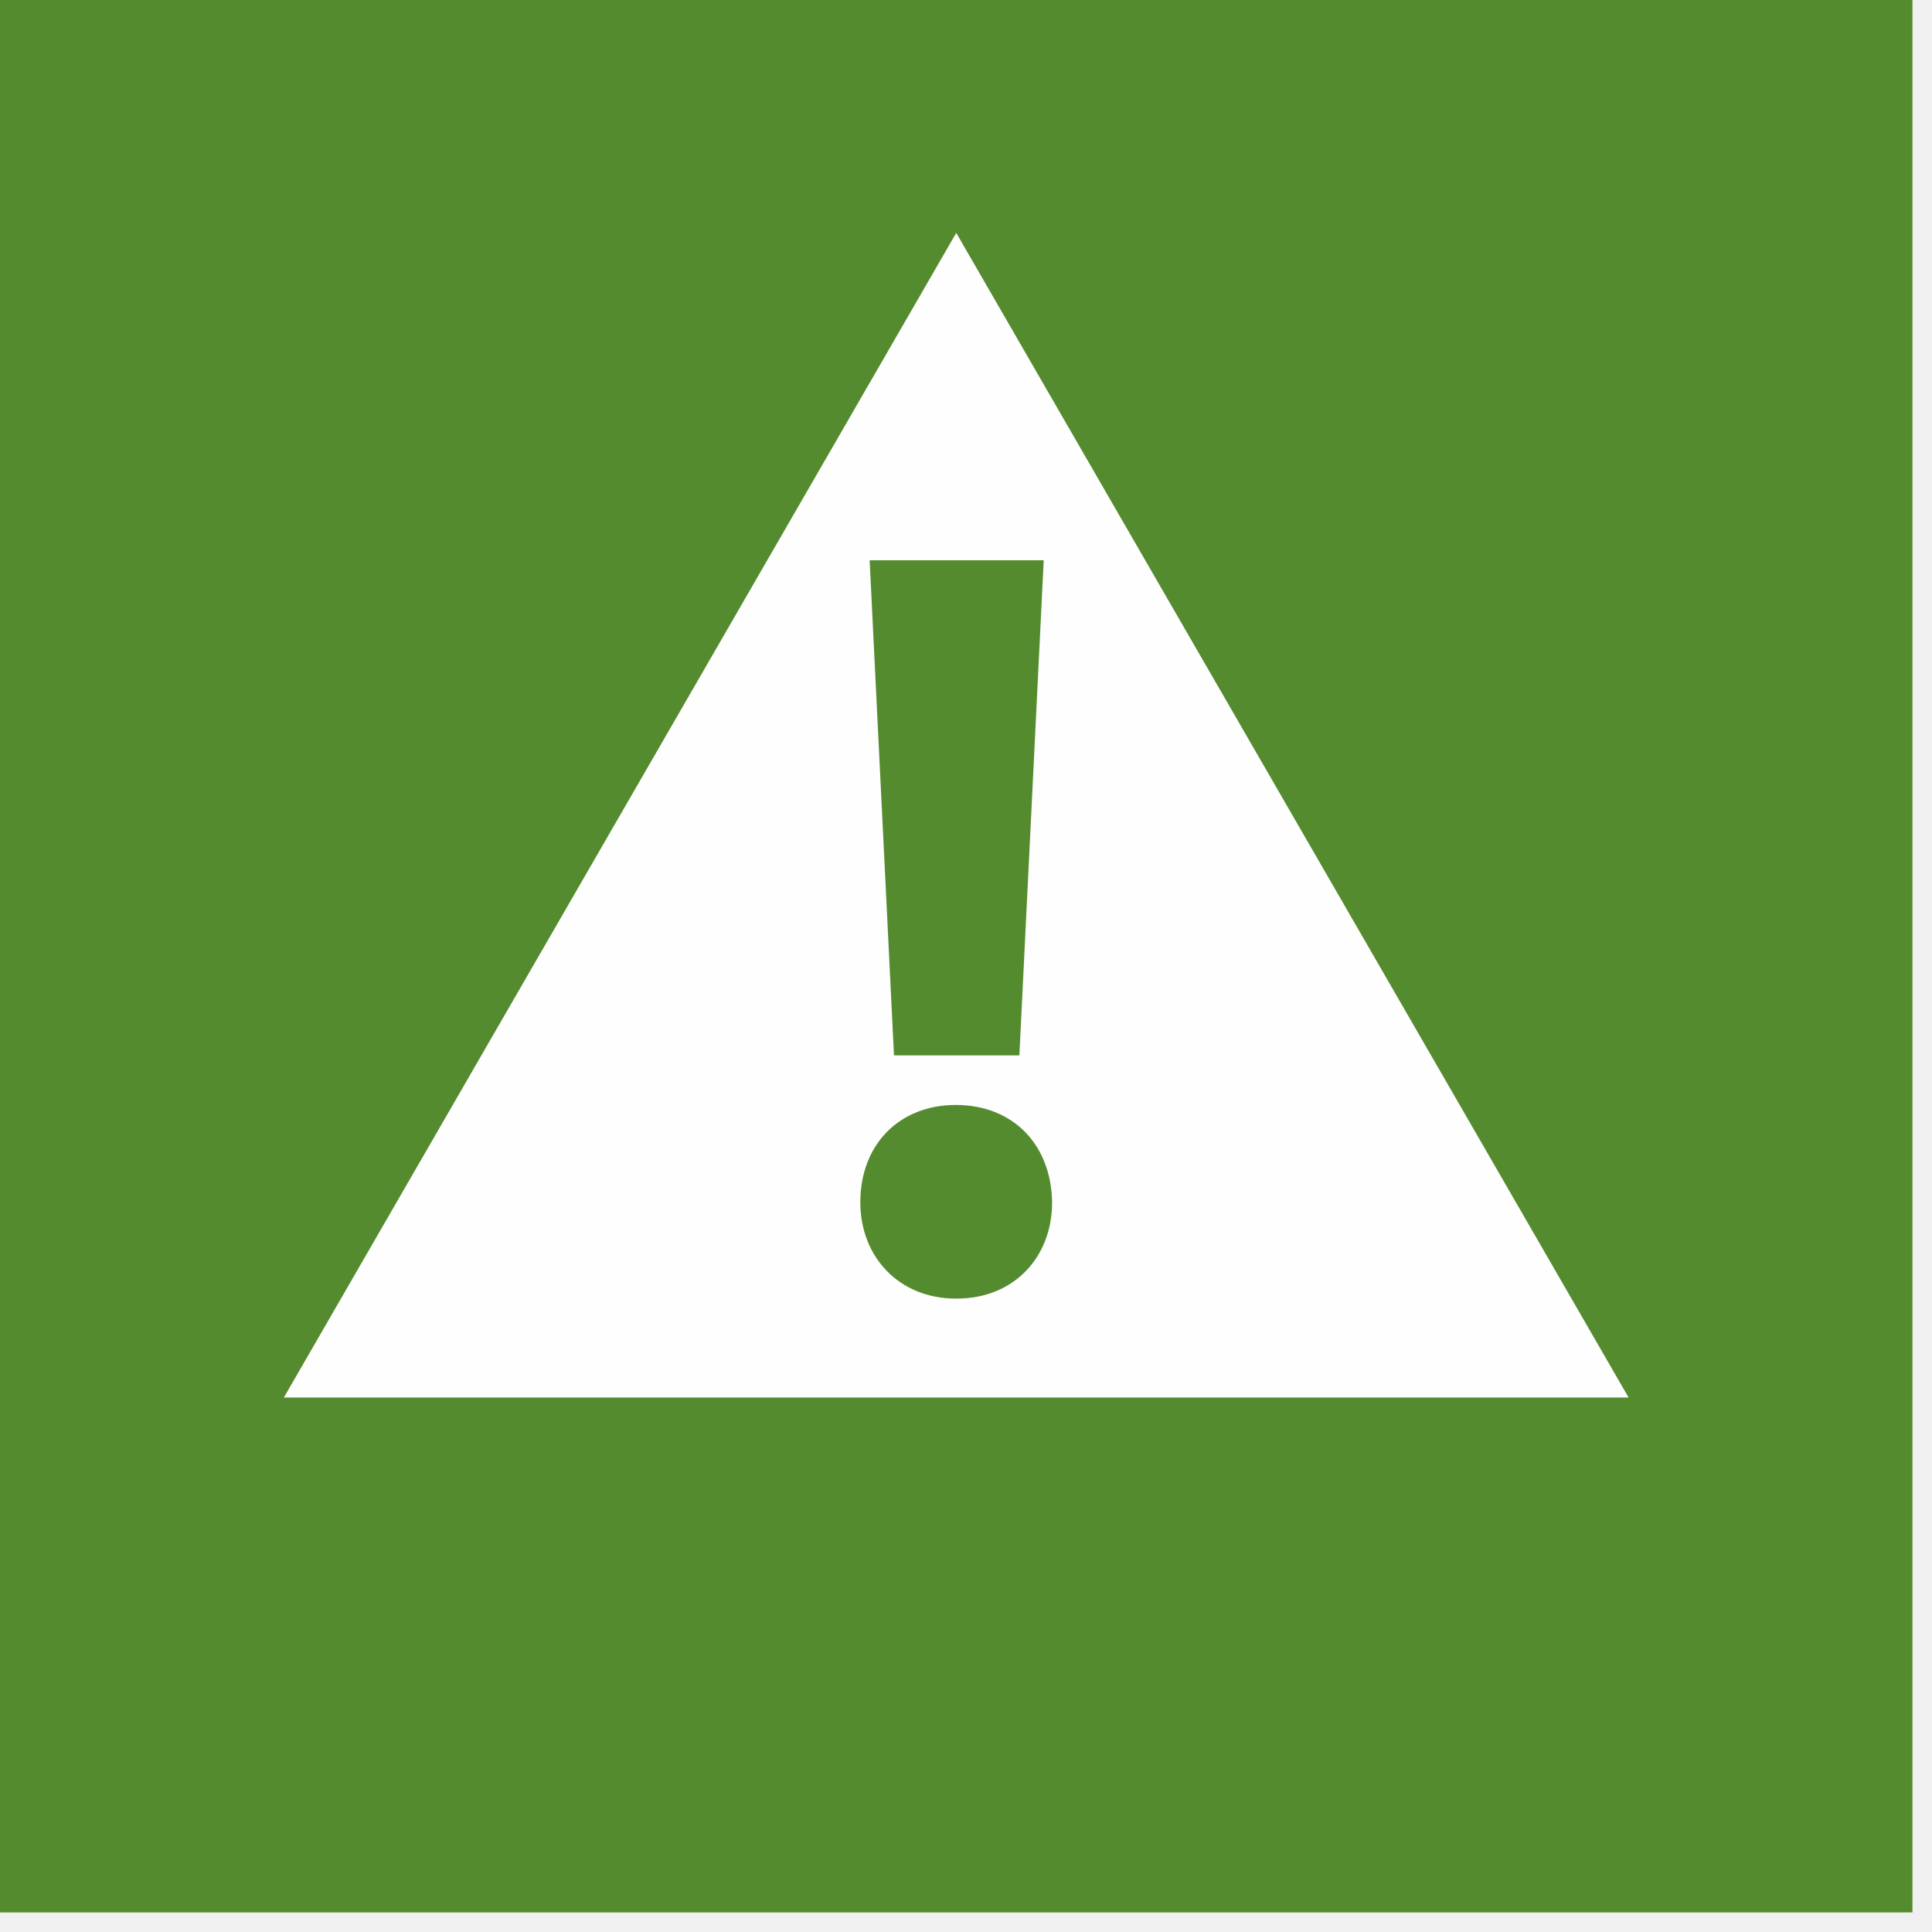
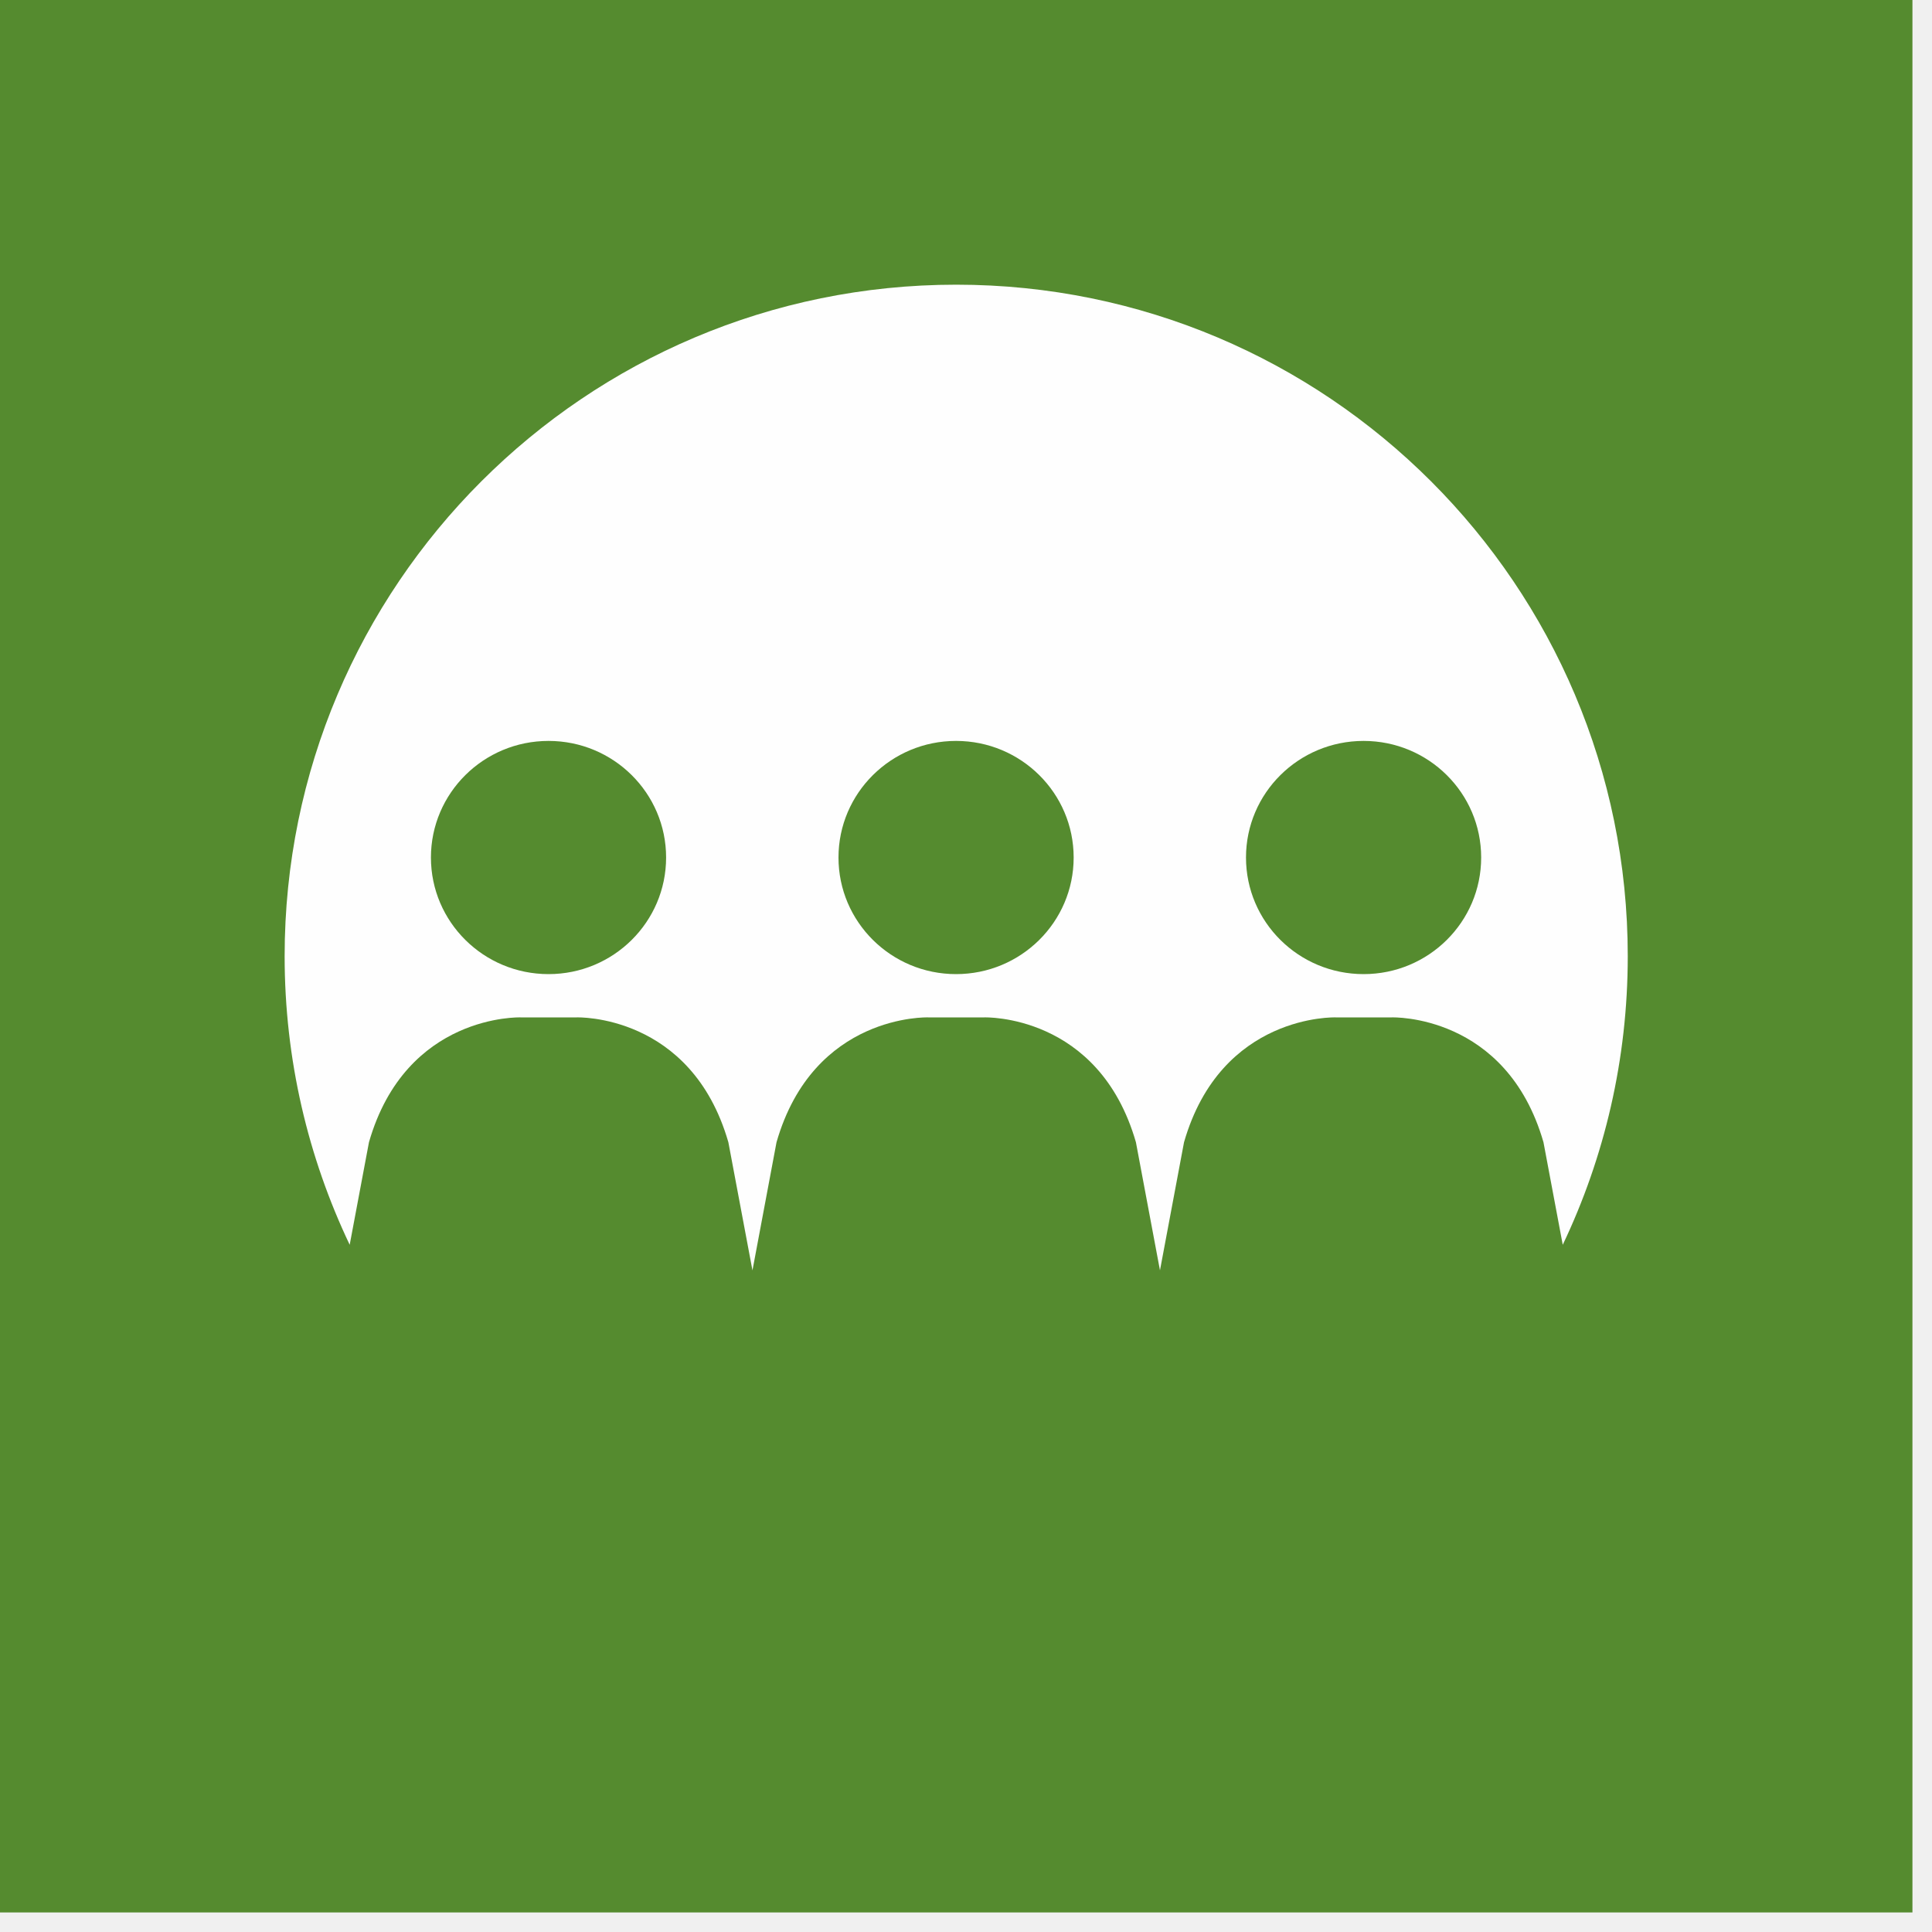
<svg xmlns="http://www.w3.org/2000/svg" xmlns:xlink="http://www.w3.org/1999/xlink" width="40px" height="40px" viewBox="0 0 40 40" version="1.1">
  <defs>
-     <polygon id="path-1" points="39.595 39.595 0 39.595 0 0 39.595 0 39.595 39.595" />
+     <polygon id="path-1" points="39.595 39.595 0 39.595 0 6.34920635e-05 39.595 6.34920635e-05 39.595 39.595" />
  </defs>
  <g id="Assets" stroke="none" stroke-width="1" fill="none" fill-rule="evenodd">
-     <g id="Thematic-overview" transform="translate(-31, -674)">
-       <g id="icon-domain-13" transform="translate(31, 674)">
+     <g id="Thematic-overview" transform="translate(-31, -625)">
+       <g id="icon-domain-13" transform="translate(31, 625)">
        <mask id="mask-2" fill="white">
          <use xlink:href="#path-1" />
        </mask>
        <use id="Clip-2" fill="#558B2F" xlink:href="#path-1" />
-         <polygon id="Fill-4" fill="#FEFEFE" mask="url(#mask-2)" points="5.877 28.934 19.798 4.822 33.718 28.934" />
-         <path d="M19.788,26.886 C18.625,26.886 17.812,26.033 17.812,24.891 C17.812,23.691 18.625,22.877 19.788,22.877 C20.969,22.877 21.763,23.691 21.783,24.891 C21.783,26.033 20.989,26.886 19.807,26.886 L19.788,26.886 Z" id="Fill-6" fill="#558B2F" mask="url(#mask-2)" />
-         <polygon id="Fill-8" fill="#558B2F" mask="url(#mask-2)" points="18.509 21.851 18.005 11.6 21.609 11.6 21.105 21.851" />
+         <path d="M10.778,21.064 L11.941,21.064 C11.941,21.064 14.311,20.982 15.08,23.649 L15.579,26.302 L16.077,23.649 C16.844,20.982 19.216,21.064 19.216,21.064 L20.379,21.064 C20.379,21.064 22.75,20.982 23.518,23.649 L24.016,26.301 L24.514,23.649 C25.281,20.982 27.653,21.064 27.653,21.064 L28.817,21.064 C28.817,21.064 31.187,20.982 31.956,23.649 L32.355,25.772 C33.218,23.961 33.701,21.936 33.701,19.797 C33.701,12.118 27.477,5.894 19.797,5.894 C12.118,5.894 5.893,12.118 5.893,19.797 C5.893,21.936 6.378,23.961 7.24,25.772 L7.639,23.649 C8.405,20.982 10.778,21.064 10.778,21.064" id="Fill-4" fill="#FEFEFE" mask="url(#mask-2)" />
+         <path d="M11.357,20.168 C12.701,20.168 13.791,19.087 13.791,17.754 C13.791,16.421 12.701,15.34 11.357,15.34 C10.012,15.34 8.922,16.421 8.922,17.754 C8.922,19.087 10.012,20.168 11.357,20.168" id="Fill-6" fill="#558B2F" mask="url(#mask-2)" />
+         <path d="M19.794,20.168 C21.139,20.168 22.229,19.087 22.229,17.754 C22.229,16.421 21.139,15.34 19.794,15.34 C18.45,15.34 17.36,16.421 17.36,17.754 C17.36,19.087 18.45,20.168 19.794,20.168" id="Fill-8" fill="#558B2F" mask="url(#mask-2)" />
+         <path d="M28.232,20.168 C29.577,20.168 30.666,19.087 30.666,17.754 C30.666,16.421 29.577,15.34 28.232,15.34 C26.887,15.34 25.797,16.421 25.797,17.754 C25.797,19.087 26.887,20.168 28.232,20.168" id="Fill-10" fill="#558B2F" mask="url(#mask-2)" />
      </g>
    </g>
  </g>
</svg>
